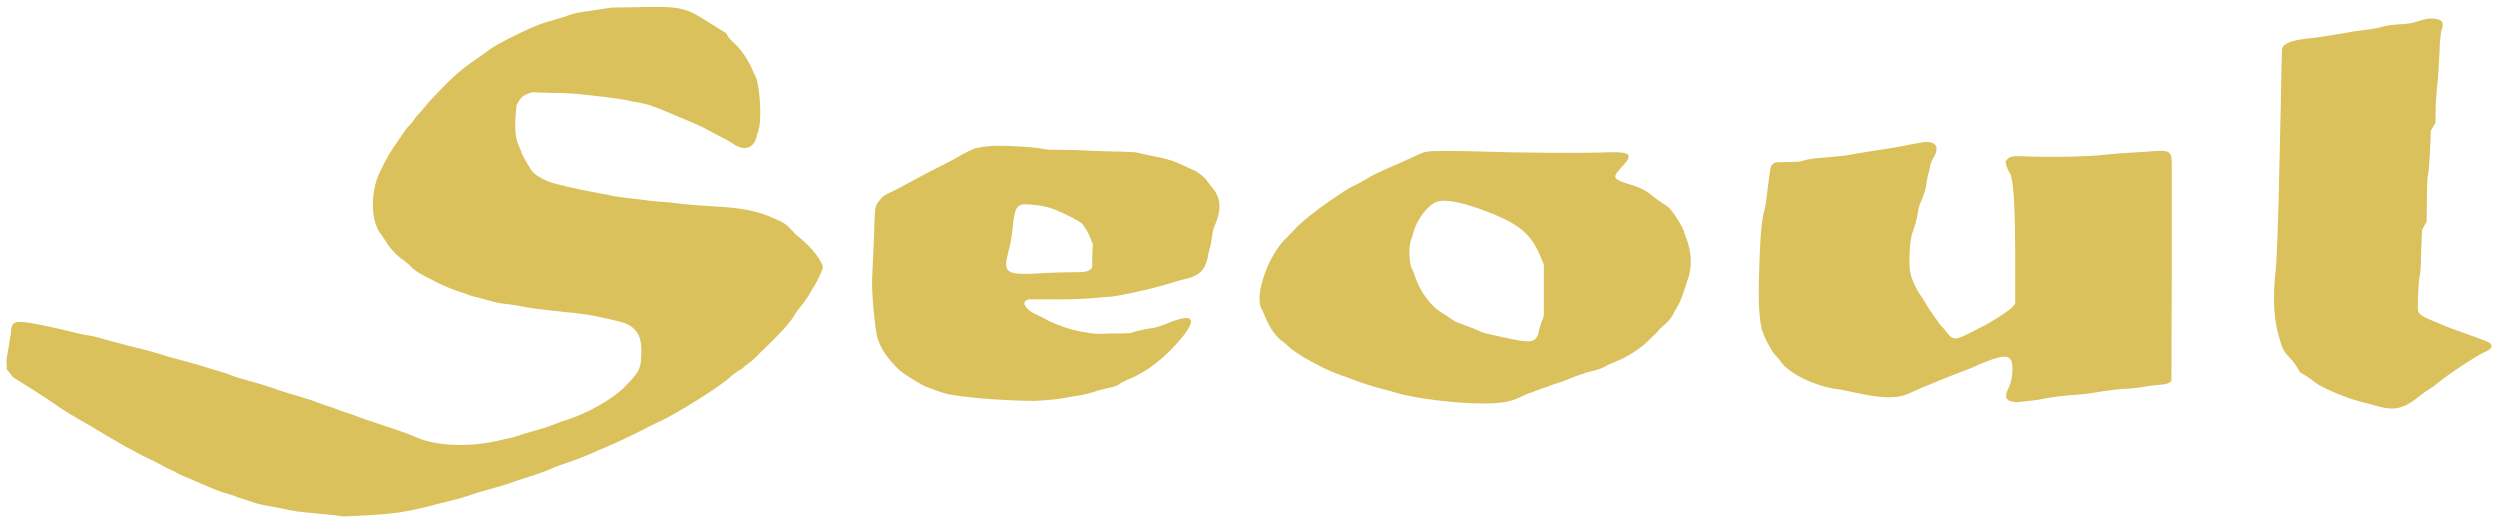
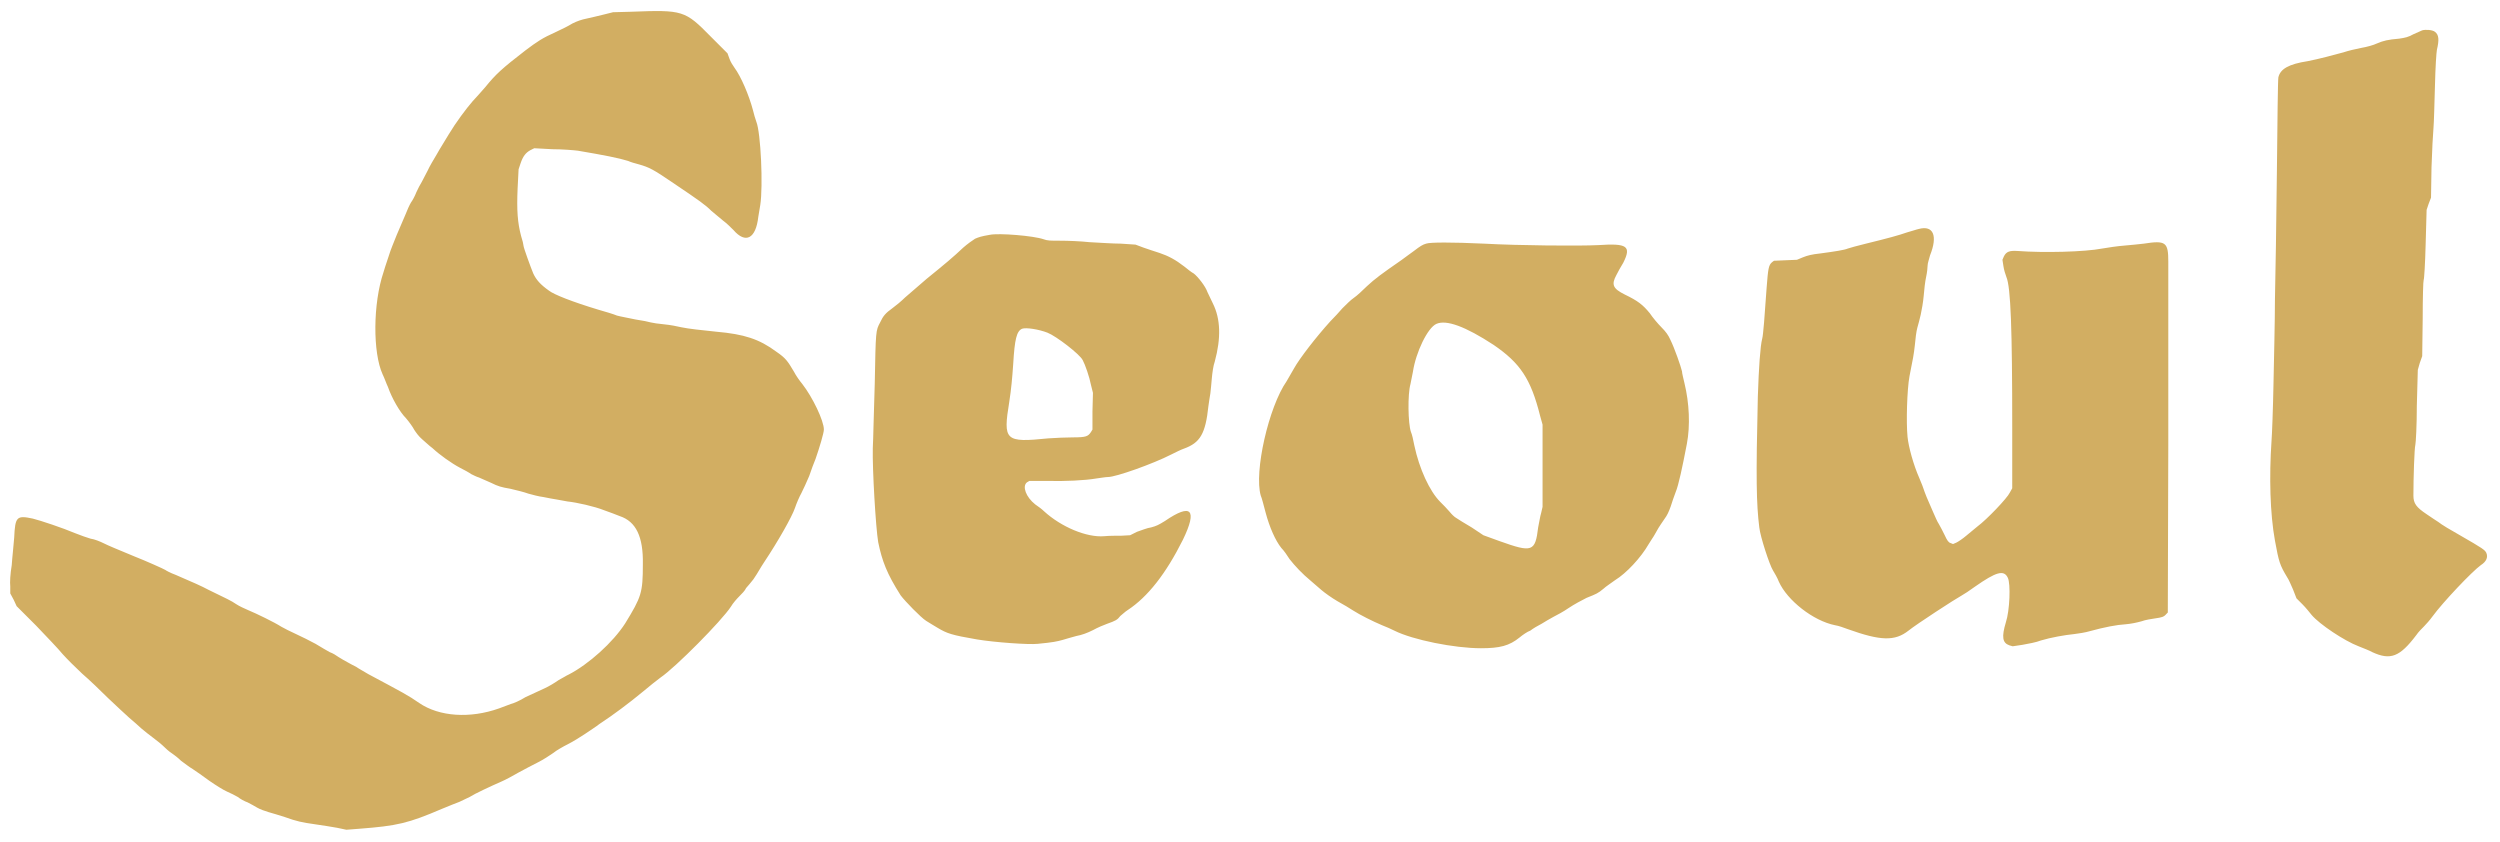
- <svg xmlns="http://www.w3.org/2000/svg" viewBox="0 0 821 172" width="821" height="172" role="img" aria-label="Seoul">
-   <path fill="#dac15c" fill-rule="evenodd" d="m206.7 2.4l-5.9 .1l-3.3 .5c-1.7 .3-4.2 .6-5.4 .8c-1.7 .2-3.1 .5-4.7 1c-1.3 .5-3.6 1.2-5.3 1.7c-4.7 1.3-6.3 2-10.2 3.8c-7.7 3.7-9.8 4.9-13.2 7.5c-1.5 1-3.2 2.3-4.2 2.9c-2.1 1.5-5.5 4.3-7.9 6.8c-1.1 1.2-2.9 2.9-3.9 4c-.9 1-2.4 2.5-3 3.4c-.7 .8-1.6 1.9-2 2.3c-.5 .5-1.3 1.4-1.7 2.1c-.5 .8-1.3 1.7-1.8 2.1c-.5 .5-1.3 1.6-1.8 2.4c-.6 .9-1.9 2.8-2.9 4.2c-1 1.5-2.1 3.2-2.4 3.9c-.3 .7-1.3 2.3-1.9 3.7c-3.6 6.5-3.6 16.5-.4 20.9c.7 .8 1.3 2 1.8 2.6c1.3 2.3 3.9 5.1 6 6.4c.9 .7 2.2 1.8 2.7 2.4c.7 .6 1.5 1.3 2.6 1.9c.8 .4 2.2 1.3 3.4 1.8c2.4 1.4 6.3 3.1 9 4c1.3 .4 3.1 1 3.7 1.3c.7 .2 1.9 .6 2.6 .7c.8 .2 2.6 .7 4 1.1c2.3 .7 3.4 .9 6.3 1.2c2.1 .3 4.7 .7 6 1c1.1 .2 3.5 .6 5 .7c1.4 .2 3.4 .4 4.3 .5c1 .1 2.6 .3 3.6 .4c3 .2 8.8 1 12.1 1.8c1.7 .4 4 .9 5.1 1.2c5.3 1.1 7.8 4.2 7.6 9.8c0 5.9-.5 6.7-5.8 12.1c-4 3.9-12.1 8.4-18.7 10.5c-.5 .1-1.9 .7-3.2 1.1c-1.2 .5-3.3 1.3-4.7 1.7c-1.5 .4-4.2 1.2-6.3 1.8c-1.8 .7-4 1.3-4.8 1.4c-.8 .2-2.6 .6-3.9 .9c-9.5 2.1-19.7 1.7-26.3-1.1c-3.7-1.6-5.3-2.1-16.7-5.9c-1.7-.6-3.4-1.2-4.1-1.5c-.6-.2-1.9-.6-2.7-.9c-1-.3-2.3-.8-3.1-1.1c-.6-.3-1.9-.8-2.9-1c-.8-.3-2.9-1-4.6-1.7c-1.8-.6-4.7-1.5-6.5-2c-1.8-.5-4-1.2-4.8-1.5c-2.3-.9-8.3-2.7-11-3.4c-1.1-.3-2.9-.8-3.9-1.2c-1.6-.7-3.3-1.2-9-2.9c-2.7-.9-5-1.5-11-3.1c-1.7-.4-3.2-.9-3.3-1c-.5-.2-6.6-1.9-10.4-2.8c-5.8-1.5-8.2-2.1-10.1-2.7c-1-.3-2.9-.8-4.2-.9c-1.1-.2-3.4-.7-5-1.1c-4.2-1.1-11.4-2.6-14-3c-5.3-.7-5.8-.4-6.1 3.9c-.2 1.5-.7 4-.9 5.6c-.4 1.8-.6 3.5-.4 4.4l0 1.4l1.1 1.3l1 1.3l6.4 4c3.4 2.2 7.4 4.8 8.7 5.8c1.5 1 4.4 2.8 6.5 4c2.2 1.2 6.1 3.5 8.5 5c2.6 1.5 5.6 3.3 6.9 4c1.3 .7 3.3 1.7 4.1 2.2c.9 .5 2.7 1.4 3.8 1.9c1.2 .5 2.9 1.4 3.9 2c1 .6 2.3 1.2 2.6 1.3c.5 .2 1.8 .8 2.7 1.4c1.1 .5 2.8 1.3 3.9 1.7c1 .4 3.5 1.5 5.5 2.4c2.1 .9 4.6 1.9 5.8 2.2c1.1 .3 2.7 .8 3.5 1.1c.8 .4 2.3 .9 3.2 1.1c1 .3 2.5 .8 3.3 1.1c.8 .3 2.5 .7 3.7 .9c1.3 .2 3.7 .7 5.3 1c4 .9 5.6 1.1 10.2 1.5c2.2 .2 5.3 .5 7 .7l3.1 .4l4.2-.2c12.6-.6 16.1-1.1 27.4-4.1c2.3-.6 4.8-1.2 5.6-1.4c.8-.2 2.3-.7 3.4-1c1.8-.7 6.6-2.1 10.7-3.2c1.1-.3 3.5-1.1 5.4-1.8c1.8-.6 4.9-1.6 6.5-2.1c1.6-.5 3.9-1.4 5-1.9c1-.5 3.2-1.3 4.8-1.8c1.6-.5 4.2-1.5 5.7-2.1c1.6-.7 3.7-1.5 4.6-2c4.7-1.9 9.9-4.3 14.6-6.7c1.9-1 4.5-2.3 5.6-2.8c5-2.1 20.1-11.6 23.2-14.5c.7-.7 1.9-1.6 2.7-2.1c.9-.5 2-1.2 2.3-1.7c.7-.4 1.6-1.2 2.4-1.8c.7-.6 1.6-1.5 2-1.9c.3-.4 1.1-1.1 1.6-1.6c4.5-4.2 9.2-9.3 10.1-11.1c.5-.9 1.5-2.3 2.1-3c.7-.8 1.8-2.3 2.6-3.5c.6-1.2 1.6-2.8 2.1-3.5c1.3-2.3 2.7-5.3 2.7-6c0-1.8-3.7-6.6-7.1-9.3c-.8-.6-2.1-1.7-2.7-2.5c-2.1-2.2-2.7-2.8-5.8-4.1c-5.6-2.6-10.6-3.6-19.8-4.1c-4.7-.3-9.2-.6-11.5-.9c-1.3-.2-3.8-.5-5.6-.6c-1.9-.1-3.9-.3-4.5-.4c-.5-.1-2.8-.4-5-.6c-2.3-.3-5-.6-6.2-.8c-1.1-.3-3.8-.8-6.1-1.2c-8.5-1.6-14.6-3.1-16.3-3.9c-2.7-1.2-4.1-2.2-5.1-3.5c-.8-1.2-3.2-5.3-3.2-5.7c0-.2-.4-1.1-.8-2c-1.2-2.7-1.5-5.1-1.2-9.7l.3-3.9l.7-1.2c.8-1.5 1.8-2.2 3.2-2.7l1.3-.4l6 .2c3.4 0 7.1 .2 8.4 .3c8.5 .9 13.5 1.5 16.6 2.1c.6 .2 2.2 .5 3.5 .7c3.4 .6 4.7 1 11.3 3.8c8.9 3.7 10.6 4.5 12.6 5.7c1.1 .6 2.9 1.5 3.8 2c1.2 .5 2.6 1.4 3.4 1.9c4 2.9 7.4 1.8 8.2-2.7c.2-.7 .5-1.8 .7-2.4c.9-3.9 .1-14.8-1.3-17c-.3-.5-.8-1.6-1.1-2.4c-1.3-3-3.9-6.8-6.2-8.7c-.4-.4-1.3-1.2-1.6-1.8l-.6-1.1l-5.5-3.4c-8.5-5.4-9.2-5.5-26.3-5.1zm590.2 3.8c-.3 .1-1.8 .5-2.9 .8c-1.8 .6-2.6 .7-4.7 .9c-3.7 .2-5.2 .4-7.4 1c-1 .3-3.2 .7-5.2 .9c-1.7 .2-4.3 .6-5.8 .9c-2.9 .5-8.4 1.4-11.7 1.8c-6.3 .6-9.1 1.6-9.7 3.3c-.2 .4-.3 8.8-.5 19.1c-.2 10.1-.5 21.9-.6 26.3c0 4.3-.4 12.2-.5 17.3c-.2 5.2-.5 10.4-.7 11.6c-.8 7.4-.5 14.9 1.2 20.4c1.2 4.4 1.6 5 4 7.5c.5 .4 1.3 1.6 1.9 2.5l1.1 1.8l2 1.2c1.1 .7 2.4 1.7 3 2.2c2.6 1.9 10.8 5.3 15.5 6.4c1.6 .4 3.7 .9 4.5 1.2c6 1.7 9.1 1 14.5-3.5c.7-.6 1.8-1.3 2.6-1.8c.7-.4 2-1.3 2.8-2c3.5-3 13-9.2 15.9-10.5c1.8-.7 2.4-1.6 1.8-2.5c-.5-.6-1.1-.9-8.7-3.6c-2.9-1-6.1-2.2-7.1-2.7c-1-.4-2.7-1.1-3.9-1.6c-3.4-1.4-4.3-2.2-4.3-3.8c0-3.7 .3-9.7 .6-10.4c.2-.4 .5-4 .5-8l.3-7.3l.7-1.4l.8-1.4l.1-7.7c0-4.2 .2-7.7 .4-7.9c.1-.1 .4-3.3 .6-7.2l.3-7.1l.7-1.2l.8-1.3l.1-6.2c.2-3.3 .5-6.9 .7-8c.1-1.1 .3-4.9 .5-8.5c.1-4.3 .5-6.9 .6-7.5c.8-2.1 .7-3.1-.6-3.7c-.8-.4-3.1-.5-4.2-.3zm-165.9 40.6c-.8 .1-2.6 .5-3.9 .7c-2.7 .6-6.3 1.2-13.5 2.3c-2.7 .4-5.5 .9-6 1c-1.1 .3-4.2 .6-9 1c-2.9 .2-4.2 .4-5.8 .8l-1.9 .5l-3.9 .1l-3.7 .1l-.7 .3c-1.1 .6-1.2 1.3-1.7 5.2c-.7 5.8-1.2 9.7-1.5 10.4c-.6 1.5-1.1 5.9-1.4 11.9c-.7 16.7-.5 21.9 .5 26.7c.3 1.9 3.3 7.7 4.5 8.8c.4 .5 1.4 1.5 1.9 2.3c2.7 3.8 11.3 8 18.5 8.9c1.2 .1 2.9 .5 4.2 .8c10.8 2.4 15.5 2.5 20 .3c2.6-1.3 15.5-6.5 17.6-7.2c.6-.2 2.6-1 4.3-1.8c7-3 9.6-3.5 10.8-1.8c1 1.2 .7 6.7-.6 9.1c-1.5 3-1.1 4.2 1.1 4.7l1.2 .2l3.2-.3c1.8-.2 4.5-.5 6.1-.9c3.2-.6 7.7-1.1 11-1.3c1.3-.1 3.5-.3 5.1-.6c4.7-.8 8.9-1.3 11.8-1.4c1.8-.1 3.4-.3 5.1-.6c1.3-.3 3.4-.5 4.6-.6c2.2-.2 2.9-.3 3.7-.9l.5-.3l.1-34.7c0-19.1 0-35.8 0-37c0-4-.8-4.4-8-3.7c-1.5 .1-4.4 .3-6.5 .4c-2.1 .1-5.5 .4-7.2 .6c-5.9 .7-19.4 .9-27.9 .5c-2.6-.1-3.7 .1-4.5 1.1l-.5 .7l.3 1.3c.2 .7 .6 1.7 1 2.2c1.4 2.1 1.9 10.6 1.9 30.9l0 12.3l-.8 .9c-.8 1.1-7.6 5.5-10.7 6.9c-.9 .5-2.5 1.3-3.7 1.9c-1.1 .6-2.5 1.2-3.2 1.4l-1.1 .3l-.8-.2c-.7-.1-1.1-.5-2-1.6c-.6-.8-1.4-1.8-1.9-2.3c-.5-.4-1.3-1.6-1.9-2.5c-.7-.9-1.6-2.3-2.1-3c-.5-.8-1-1.5-1-1.6c0-.1-.6-1.1-1.4-2.3c-2-2.7-3.6-6.4-3.9-8.4c-.5-3-.2-9.7 .6-12.4c1.2-3.5 1.5-4.5 1.8-6.4c.2-1.2 .5-2.8 .8-3.5c.3-.6 .8-1.9 1.1-2.7c.4-.9 .9-2.6 1-3.8c.2-1.3 .5-3 .8-3.9c.3-.9 .5-1.9 .5-2.3c0-.5 .5-1.3 .8-2.1c2.6-4 1.1-6.2-3.7-5.4zm-306.1 1.2c-2.9 .3-3.7 .5-4.9 .8c-.8 .3-2.5 1.1-3.8 1.8c-3.2 1.9-6.1 3.4-12.1 6.4c-2.6 1.4-5.8 3.1-7.1 3.8c-1.1 .7-3.1 1.7-4.2 2.2c-2.3 1-3.1 1.6-4 2.9c-1.5 1.7-1.5 1.6-1.8 12.5c-.3 5.6-.5 11.6-.6 13.2c-.2 4.4 .9 16.2 1.7 19.2c1.3 3.9 2.9 6.5 7.4 10.9c1.5 1.2 6.7 4.5 8.4 5.2c.8 .3 2.6 1 3.7 1.4c3.3 1.2 4.7 1.5 13.1 2.4c5.8 .6 17.1 1.1 20 .9c5.1-.3 6.4-.5 8.2-.8c1.1-.2 3.2-.6 4.5-.8c1.8-.2 3.6-.6 5.5-1.2c1.4-.5 3.7-1.1 4.7-1.3c2.7-.6 3.4-.8 4.3-1.6c.7-.3 1.6-.9 2.4-1.2c6.7-2.7 12.6-7.4 18.3-14.4c4.8-6.2 2.7-7.5-6-3.8c-2.1 .8-2.7 1-4.5 1.3c-1.3 .1-3.2 .6-4.7 .9l-2.3 .7l-2.9 .1c-1.6 0-4 0-5.6 .1c-5.8 .3-14.2-1.9-19.8-5.1c-.7-.4-2-1-2.9-1.4c-3.1-1.5-4.4-3.7-2.8-4.5l.8-.3l5.7 0c6.1 .1 12.7-.1 16.4-.5c1.3-.1 3.1-.3 3.9-.3c2.6 0 14.8-2.7 20.8-4.6c1.3-.4 3.2-1 4.2-1.2c5.3-1.2 7.1-3 8-8.7c.2-.8 .5-2 .7-2.6c.1-.7 .3-2.1 .5-3.1c.1-1.1 .5-2.6 .9-3.4c2.1-4.8 2-8.7-.6-11.9c-.7-.8-1.5-1.9-1.8-2.3c-.6-1.2-3.2-3.2-4.5-3.8c-.6-.2-2.1-.9-3.1-1.4c-2.9-1.4-5.3-2.2-8.2-2.8c-1.6-.3-3.8-.8-5.3-1.1l-2.6-.6l-4.8-.2c-2.6 0-7.3-.2-10.3-.3c-2.9-.2-7.3-.3-9.5-.3c-3.6 0-4.4 0-5.7-.3c-3.2-.7-14.7-1.3-17.7-.9zm143.8 1.8c-1.2 .2-2 .5-4.1 1.5c-.8 .4-2.7 1.2-4.1 1.9c-6.3 2.7-8.8 3.8-11.3 5.3c-1.5 .9-3.4 2-4.4 2.4c-1 .4-2.6 1.4-3.7 2.1c-1 .7-2.7 1.9-4 2.7c-4.7 3.2-10.2 7.6-11.9 9.6c-.7 .7-1.8 1.9-2.5 2.6c-5.9 5.3-10.8 18.6-8.5 23.4c.3 .4 1 2 1.6 3.5c1.3 3 3.2 5.7 5.2 7.2c.8 .5 1.9 1.5 2.7 2.3c1.8 1.4 4.2 3 6.9 4.4c1 .5 2.6 1.4 3.6 1.9c1.1 .6 3.4 1.6 5.3 2.3c1.8 .6 4.2 1.5 5.2 1.9c2.2 .9 6.4 2.2 9.5 3c1.3 .3 3 .8 4 1.1c6.1 1.9 19.8 3.6 28.5 3.6c6.3 0 9.4-.5 12.8-2.2c.9-.5 2.5-1.2 3.5-1.4c.8-.4 2.4-1 3.7-1.4c1-.4 2.8-1 3.9-1.4c1-.3 3.4-1.1 5-1.8c1.9-.8 4.3-1.6 5.9-2.1c3.3-.8 3.8-.9 5.7-1.9c.6-.4 2.4-1.1 3.7-1.7c3.7-1.4 8.5-4.6 11.1-7.4c.7-.7 1.6-1.5 2-1.9c.3-.4 .9-1 1.2-1.4c.4-.3 1.2-1.1 2-1.8c.9-.8 1.4-1.5 2.1-2.6c.3-.7 1.1-2.1 1.6-2.9c1-1.4 2.2-5.2 3.7-9.9c1.1-3.7 .8-8.3-.8-12.4c-.3-.9-.8-2-.8-2.4c-.3-.9-2.4-4.7-3.9-6.5c-.6-.9-1.4-1.6-2.9-2.5c-1.1-.7-2.9-2-3.9-2.9c-2.2-1.7-3.8-2.5-8.2-3.8c-3.8-1.2-4.5-2-2.7-4c.5-.6 1.4-1.7 2.2-2.5c2.8-3.4 1.3-4-8.2-3.6c-6.3 .2-25.9 .1-37.7-.3c-10.5-.3-17.7-.3-19 0zm3.4 16.4c-2.9 .8-6.8 5.8-7.8 9.8c-.3 .9-.6 2-.8 2.5c-1 2.1-.8 8.1 .2 9.8c.3 .4 .8 1.7 1.1 2.8c1.6 4.7 5 9.3 8.5 11.5c1 .6 2.3 1.4 3.1 2c.7 .5 1.6 1.1 2.3 1.3c.5 .2 2.7 1.1 5 1.9l3.8 1.6l5.4 1.2c10.8 2.4 11.7 2.2 12.7-2.8c.3-.9 .6-2.3 1-2.9l.4-1.3l0-8.4l0-8.4l-.8-1.8c-3-7.6-6.6-10.8-15.3-14.5c-9.3-3.8-15.6-5.2-18.8-4.3zm-136.6 1c-1.8 .5-2.4 2.1-2.9 7.2c-.3 2.9-.6 5.1-1.3 7.7c-2.1 8-1.4 8.4 12.9 7.5c2.3-.1 6-.2 8.1-.2c4.3 0 5-.2 6-1.1l.4-.5l0-3.7l.2-3.8l-.6-1.6c-.5-1.6-2-4.2-2.8-5.1c-1-1.2-8.7-4.9-11.6-5.6c-2.9-.7-7.1-1.1-8.4-.8z" />
+ <svg xmlns="http://www.w3.org/2000/svg" viewBox="0 0 511 172" width="511" height="172" role="img" aria-label="Seoul">
+   <path fill="#d2ae62" fill-rule="evenodd" d="m129 2.4l-3.7 .1l-2 .5c-1.1 .3-2.6 .6-3.4 .8c-1 .2-1.9 .5-2.9 1c-.8 .5-2.2 1.2-3.3 1.7c-2.9 1.3-3.9 2-6.3 3.8c-4.8 3.7-6.1 4.9-8.2 7.5c-.9 1-2 2.3-2.6 2.9c-1.3 1.5-3.4 4.3-4.9 6.8c-.7 1.2-1.8 2.9-2.4 4c-.6 1-1.5 2.5-1.9 3.4c-.4 .8-1 1.9-1.2 2.3c-.3 .5-.8 1.4-1.1 2.1c-.3 .8-.8 1.7-1.1 2.1c-.3 .5-.8 1.6-1.1 2.4c-.4 .9-1.2 2.8-1.8 4.2c-.6 1.5-1.3 3.2-1.5 3.9c-.2 .7-.8 2.3-1.2 3.7c-2.2 6.5-2.2 16.5-.2 20.9c.4 .8 .8 2 1.1 2.6c.8 2.3 2.4 5.1 3.7 6.4c.6 .7 1.4 1.8 1.7 2.4c.4 .6 .9 1.3 1.6 1.9c.5 .4 1.4 1.3 2.1 1.8c1.5 1.4 3.9 3.1 5.6 4c.8 .4 1.9 1 2.3 1.3c.4 .2 1.2 .6 1.6 .7c.5 .2 1.6 .7 2.5 1.1c1.4 .7 2.1 .9 3.9 1.2c1.3 .3 2.9 .7 3.7 1c.7 .2 2.2 .6 3.1 .7c.9 .2 2.1 .4 2.7 .5c.6 .1 1.6 .3 2.2 .4c1.9 .2 5.5 1 7.5 1.8c1.1 .4 2.5 .9 3.2 1.2c3.3 1.1 4.8 4.2 4.7 9.8c0 5.9-.3 6.7-3.6 12.1c-2.5 3.9-7.5 8.4-11.6 10.5c-.3 .1-1.2 .7-2 1.1c-.7 .5-2 1.3-2.9 1.7c-.9 .4-2.6 1.2-3.9 1.8c-1.1 .7-2.5 1.3-3 1.4c-.5 .2-1.6 .6-2.4 .9c-5.9 2.1-12.2 1.7-16.3-1.1c-2.3-1.6-3.3-2.1-10.4-5.9c-1-.6-2.1-1.2-2.5-1.5c-.4-.2-1.2-.6-1.7-.9c-.6-.3-1.4-.8-1.9-1.1c-.4-.3-1.2-.8-1.8-1c-.5-.3-1.8-1-2.9-1.7c-1.1-.6-2.9-1.5-4-2c-1.1-.5-2.5-1.2-3-1.5c-1.4-.9-5.1-2.7-6.8-3.4c-.7-.3-1.8-.8-2.4-1.2c-1-.7-2.1-1.2-5.6-2.9c-1.7-.9-3.1-1.5-6.8-3.1c-1.1-.4-2-.9-2.1-1c-.3-.2-4.1-1.9-6.4-2.8c-3.6-1.5-5.1-2.1-6.3-2.7c-.6-.3-1.8-.8-2.6-.9c-.7-.2-2.1-.7-3.1-1.1c-2.6-1.1-7.1-2.6-8.7-3c-3.3-.7-3.6-.4-3.8 3.9c-.1 1.5-.4 4-.5 5.6c-.3 1.8-.4 3.5-.3 4.4l0 1.4l.7 1.3l.6 1.3l4 4c2.1 2.2 4.6 4.8 5.4 5.8c.9 1 2.7 2.8 4 4c1.4 1.2 3.8 3.5 5.3 5c1.6 1.5 3.5 3.3 4.3 4c.8 .7 2 1.7 2.5 2.2c.6 .5 1.7 1.4 2.4 1.9c.7 .5 1.8 1.4 2.4 2c.6 .6 1.4 1.2 1.6 1.3c.3 .2 1.1 .8 1.7 1.4c.7 .5 1.7 1.3 2.4 1.7c.6 .4 2.2 1.5 3.4 2.4c1.3 .9 2.9 1.9 3.6 2.2c.7 .3 1.7 .8 2.2 1.1c.5 .4 1.4 .9 2 1.1c.6 .3 1.5 .8 2 1.1c.5 .3 1.6 .7 2.3 .9c.8 .2 2.3 .7 3.3 1c2.5 .9 3.5 1.1 6.3 1.5c1.4 .2 3.3 .5 4.4 .7l1.9 .4l2.6-.2c7.8-.6 10-1.1 17-4.1c1.4-.6 3-1.2 3.5-1.4c.5-.2 1.4-.7 2.1-1c1.1-.7 4.1-2.1 6.6-3.2c.7-.3 2.2-1.1 3.4-1.8c1.1-.6 3-1.6 4-2.1c1-.5 2.4-1.4 3.1-1.9c.6-.5 2-1.3 3-1.8c1-.5 2.6-1.5 3.5-2.1c1-.7 2.3-1.5 2.9-2c2.9-1.9 6.1-4.3 9-6.7c1.2-1 2.8-2.3 3.5-2.8c3.1-2.1 12.5-11.6 14.4-14.5c.4-.7 1.2-1.6 1.7-2.1c.5-.5 1.2-1.2 1.4-1.7c.4-.4 1-1.2 1.5-1.8c.4-.6 1-1.5 1.2-1.9c.2-.4 .7-1.1 1-1.6c2.8-4.2 5.7-9.3 6.3-11.1c.3-.9 .9-2.3 1.3-3c.4-.8 1.1-2.3 1.6-3.5c.4-1.2 1-2.8 1.3-3.5c.8-2.3 1.7-5.3 1.7-6c0-1.8-2.3-6.6-4.4-9.3c-.5-.6-1.3-1.7-1.7-2.5c-1.3-2.2-1.7-2.8-3.6-4.1c-3.5-2.6-6.6-3.6-12.3-4.1c-2.9-.3-5.7-.6-7.1-.9c-.8-.2-2.4-.5-3.5-.6c-1.2-.1-2.4-.3-2.8-.4c-.3-.1-1.7-.4-3.1-.6c-1.4-.3-3.1-.6-3.8-.8c-.7-.3-2.4-.8-3.8-1.2c-5.3-1.6-9.1-3.1-10.1-3.9c-1.7-1.2-2.6-2.2-3.2-3.5c-.5-1.2-2-5.3-2-5.7c0-.2-.2-1.1-.5-2c-.7-2.7-.9-5.1-.7-9.7l.2-3.9l.4-1.2c.5-1.5 1.1-2.2 2-2.7l.8-.4l3.7 .2c2.1 0 4.4 .2 5.2 .3c5.3 .9 8.4 1.5 10.3 2.1c.4 .2 1.4 .5 2.2 .7c2.1 .6 2.9 1 7 3.8c5.5 3.7 6.6 4.5 7.8 5.7c.7 .6 1.8 1.5 2.4 2c.7 .5 1.6 1.4 2.1 1.9c2.5 2.9 4.6 1.8 5.1-2.7c.1-.7 .3-1.8 .4-2.4c.6-3.9 .1-14.8-.8-17c-.2-.5-.5-1.6-.7-2.4c-.8-3-2.4-6.8-3.8-8.7c-.3-.4-.8-1.2-1-1.8l-.4-1.1l-3.4-3.4c-5.3-5.4-5.7-5.5-16.3-5.1zm366.1 3.8c-.2 .1-1.1 .5-1.8 .8c-1.1 .6-1.6 .7-2.9 .9c-2.3 .2-3.2 .4-4.6 1c-.6 .3-2 .7-3.2 .9c-1.1 .2-2.7 .6-3.6 .9c-1.8 .5-5.2 1.4-7.3 1.8c-3.9 .6-5.6 1.6-6 3.3c-.1 .4-.2 8.8-.3 19.1c-.1 10.1-.3 21.9-.4 26.3c0 4.3-.2 12.2-.3 17.3c-.1 5.2-.3 10.4-.4 11.6c-.5 7.4-.3 14.9 .7 20.4c.8 4.4 1 5 2.5 7.5c.3 .4 .8 1.6 1.2 2.5l.7 1.8l1.2 1.2c.7 .7 1.5 1.7 1.9 2.2c1.6 1.9 6.7 5.3 9.6 6.4c1 .4 2.3 .9 2.8 1.2c3.7 1.7 5.6 1 9-3.5c.4-.6 1.1-1.3 1.6-1.8c.4-.4 1.2-1.3 1.7-2c2.2-3 8.1-9.2 9.9-10.5c1.1-.7 1.5-1.6 1.1-2.5c-.3-.6-.7-.9-5.4-3.6c-1.8-1-3.8-2.2-4.4-2.7c-.6-.4-1.7-1.1-2.4-1.6c-2.1-1.4-2.7-2.2-2.7-3.8c0-3.7 .2-9.7 .4-10.4c.1-.4 .3-4 .3-8l.2-7.3l.4-1.4l.5-1.4l.1-7.7c0-4.2 .1-7.7 .2-7.9c.1-.1 .3-3.3 .4-7.2l.2-7.1l.4-1.2l.5-1.3l.1-6.2c.1-3.3 .3-6.9 .4-8c.1-1.1 .2-4.9 .3-8.5c.1-4.3 .3-6.9 .4-7.5c.5-2.1 .4-3.1-.4-3.7c-.5-.4-1.9-.5-2.6-.3zm-102.9 40.6c-.5 .1-1.6 .5-2.4 .7c-1.7 .6-3.9 1.2-8.4 2.3c-1.7 .4-3.4 .9-3.7 1c-.7 .3-2.6 .6-5.6 1c-1.8 .2-2.6 .4-3.6 .8l-1.2 .5l-2.4 .1l-2.3 .1l-.4 .3c-.7 .6-.8 1.3-1.1 5.2c-.4 5.8-.7 9.7-.9 10.4c-.4 1.5-.7 5.9-.9 11.9c-.4 16.7-.3 21.9 .3 26.7c.2 1.9 2.1 7.7 2.8 8.8c.3 .5 .9 1.5 1.2 2.3c1.7 3.8 7 8 11.5 8.9c.7 .1 1.8 .5 2.6 .8c6.7 2.4 9.6 2.5 12.4 .3c1.6-1.3 9.6-6.5 10.9-7.2c.4-.2 1.6-1 2.7-1.8c4.3-3 5.9-3.5 6.7-1.8c.6 1.2 .4 6.7-.4 9.1c-.9 3-.7 4.2 .7 4.7l.7 .2l2-.3c1.1-.2 2.8-.5 3.8-.9c2-.6 4.8-1.1 6.8-1.3c.8-.1 2.2-.3 3.2-.6c2.9-.8 5.5-1.3 7.3-1.4c1.1-.1 2.1-.3 3.2-.6c.8-.3 2.1-.5 2.8-.6c1.4-.2 1.8-.3 2.3-.9l.3-.3l.1-34.7c0-19.1 0-35.8 0-37c0-4-.5-4.4-5-3.7c-.9 .1-2.7 .3-4 .4c-1.3 .1-3.4 .4-4.5 .6c-3.6 .7-12 .9-17.3 .5c-1.6-.1-2.3 .1-2.8 1.1l-.3 .7l.2 1.3c.1 .7 .4 1.7 .6 2.2c.9 2.1 1.2 10.6 1.2 30.9l0 12.3l-.5 .9c-.5 1.1-4.7 5.5-6.6 6.9c-.6 .5-1.6 1.3-2.3 1.9c-.7 .6-1.6 1.2-2 1.4l-.7 .3l-.5-.2c-.4-.1-.7-.5-1.2-1.6c-.4-.8-.9-1.8-1.2-2.3c-.3-.4-.8-1.6-1.2-2.5c-.4-.9-1-2.3-1.3-3c-.3-.8-.6-1.5-.6-1.6c0-.1-.4-1.1-.9-2.3c-1.2-2.7-2.2-6.4-2.4-8.4c-.3-3-.1-9.7 .4-12.4c.7-3.5 .9-4.5 1.1-6.4c.1-1.2 .3-2.8 .5-3.5c.2-.6 .5-1.9 .7-2.7c.2-.9 .5-2.6 .6-3.8c.1-1.3 .3-3 .5-3.9c.2-.9 .3-1.9 .3-2.3c0-.5 .3-1.3 .5-2.1c1.6-4 .7-6.2-2.3-5.4zm-189.9 1.2c-1.8 .3-2.3 .5-3 .8c-.5 .3-1.6 1.1-2.4 1.8c-2 1.9-3.8 3.4-7.5 6.4c-1.6 1.4-3.6 3.1-4.4 3.8c-.7 .7-1.9 1.7-2.6 2.2c-1.4 1-1.9 1.6-2.5 2.9c-.9 1.7-.9 1.6-1.1 12.5c-.2 5.6-.3 11.6-.4 13.2c-.1 4.4 .6 16.2 1.1 19.2c.8 3.9 1.8 6.5 4.6 10.9c.9 1.2 4.1 4.5 5.2 5.2c.5 .3 1.6 1 2.3 1.4c2 1.2 2.9 1.5 8.1 2.4c3.6 .6 10.6 1.1 12.4 .9c3.2-.3 4-.5 5.1-.8c.7-.2 2-.6 2.8-.8c1.1-.2 2.2-.6 3.4-1.2c.9-.5 2.3-1.1 2.9-1.3c1.7-.6 2.1-.8 2.7-1.6c.4-.3 1-.9 1.5-1.2c4.1-2.7 7.8-7.4 11.3-14.4c3-6.2 1.7-7.5-3.7-3.8c-1.3 .8-1.7 1-2.8 1.3c-.8 .1-2 .6-2.9 .9l-1.4 .7l-1.8 .1c-1 0-2.5 0-3.5 .1c-3.6 .3-8.8-1.9-12.3-5.1c-.4-.4-1.2-1-1.8-1.4c-1.9-1.5-2.7-3.7-1.7-4.5l.5-.3l3.5 0c3.8 .1 7.9-.1 10.2-.5c.8-.1 1.9-.3 2.4-.3c1.6 0 9.2-2.7 12.9-4.6c.8-.4 2-1 2.6-1.2c3.3-1.2 4.4-3 5-8.7c.1-.8 .3-2 .4-2.6c.1-.7 .2-2.1 .3-3.1c.1-1.1 .3-2.6 .6-3.4c1.3-4.8 1.2-8.7-.4-11.9c-.4-.8-.9-1.9-1.1-2.3c-.4-1.2-2-3.2-2.8-3.8c-.4-.2-1.3-.9-1.9-1.4c-1.8-1.4-3.3-2.2-5.1-2.8c-1-.3-2.4-.8-3.3-1.1l-1.6-.6l-3-.2c-1.6 0-4.5-.2-6.4-.3c-1.8-.2-4.5-.3-5.9-.3c-2.2 0-2.7 0-3.5-.3c-2-.7-9.1-1.3-11-.9zm89.2 1.8c-.7 .2-1.2 .5-2.5 1.5c-.5 .4-1.7 1.2-2.6 1.9c-3.9 2.7-5.4 3.8-7 5.3c-.9 .9-2.1 2-2.7 2.4c-.6 .4-1.6 1.4-2.3 2.1c-.6 .7-1.7 1.9-2.5 2.7c-2.9 3.2-6.3 7.6-7.4 9.6c-.4 .7-1.1 1.9-1.5 2.6c-3.7 5.3-6.7 18.6-5.3 23.4c.2 .4 .6 2 1 3.5c.8 3 2 5.7 3.2 7.2c.5 .5 1.2 1.5 1.7 2.3c1.1 1.4 2.6 3 4.3 4.4c.6 .5 1.6 1.4 2.2 1.9c.7 .6 2.1 1.6 3.3 2.3c1.1 .6 2.6 1.5 3.2 1.9c1.4 .9 4 2.2 5.9 3c.8 .3 1.9 .8 2.5 1.1c3.8 1.9 12.3 3.6 17.7 3.6c3.9 0 5.8-.5 7.9-2.2c.6-.5 1.6-1.2 2.2-1.4c.5-.4 1.5-1 2.3-1.4c.6-.4 1.7-1 2.4-1.4c.6-.3 2.1-1.1 3.1-1.8c1.2-.8 2.7-1.6 3.7-2.1c2-.8 2.3-.9 3.5-1.9c.4-.4 1.5-1.1 2.3-1.7c2.3-1.4 5.3-4.6 6.9-7.4c.4-.7 1-1.5 1.2-1.9c.2-.4 .6-1 .8-1.4c.2-.3 .7-1.1 1.2-1.8c.6-.8 .9-1.5 1.3-2.6c.2-.7 .7-2.1 1-2.9c.6-1.4 1.4-5.2 2.3-9.9c.7-3.7 .5-8.3-.5-12.4c-.2-.9-.5-2-.5-2.4c-.2-.9-1.5-4.7-2.4-6.5c-.4-.9-.9-1.6-1.8-2.5c-.7-.7-1.8-2-2.4-2.9c-1.4-1.7-2.4-2.5-5.1-3.8c-2.4-1.2-2.8-2-1.7-4c.3-.6 .9-1.7 1.4-2.5c1.7-3.4 .8-4-5.1-3.6c-3.9 .2-16.1 .1-23.4-.3c-6.5-.3-11-.3-11.8 0zm2.1 16.4c-1.8 .8-4.2 5.8-4.8 9.8c-.2 .9-.4 2-.5 2.5c-.6 2.1-.5 8.1 .1 9.8c.2 .4 .5 1.7 .7 2.8c1 4.7 3.1 9.3 5.3 11.5c.6 .6 1.4 1.4 1.9 2c.4 .5 1 1.1 1.4 1.3c.3 .2 1.7 1.1 3.1 1.9l2.4 1.6l3.3 1.2c6.7 2.4 7.3 2.2 7.9-2.8c.2-.9 .4-2.3 .6-2.9l.3-1.3l0-8.4l0-8.4l-.5-1.8c-1.9-7.6-4.1-10.8-9.5-14.5c-5.8-3.8-9.7-5.2-11.7-4.3zm-84.7 1c-1.1 .5-1.5 2.1-1.8 7.2c-.2 2.9-.4 5.1-.8 7.7c-1.3 8-.9 8.4 8 7.5c1.4-.1 3.7-.2 5-.2c2.7 0 3.1-.2 3.7-1.1l.3-.5l0-3.7l.1-3.8l-.4-1.6c-.3-1.6-1.2-4.2-1.7-5.1c-.6-1.2-5.4-4.9-7.2-5.6c-1.8-.7-4.4-1.1-5.2-.8z" />
</svg>
